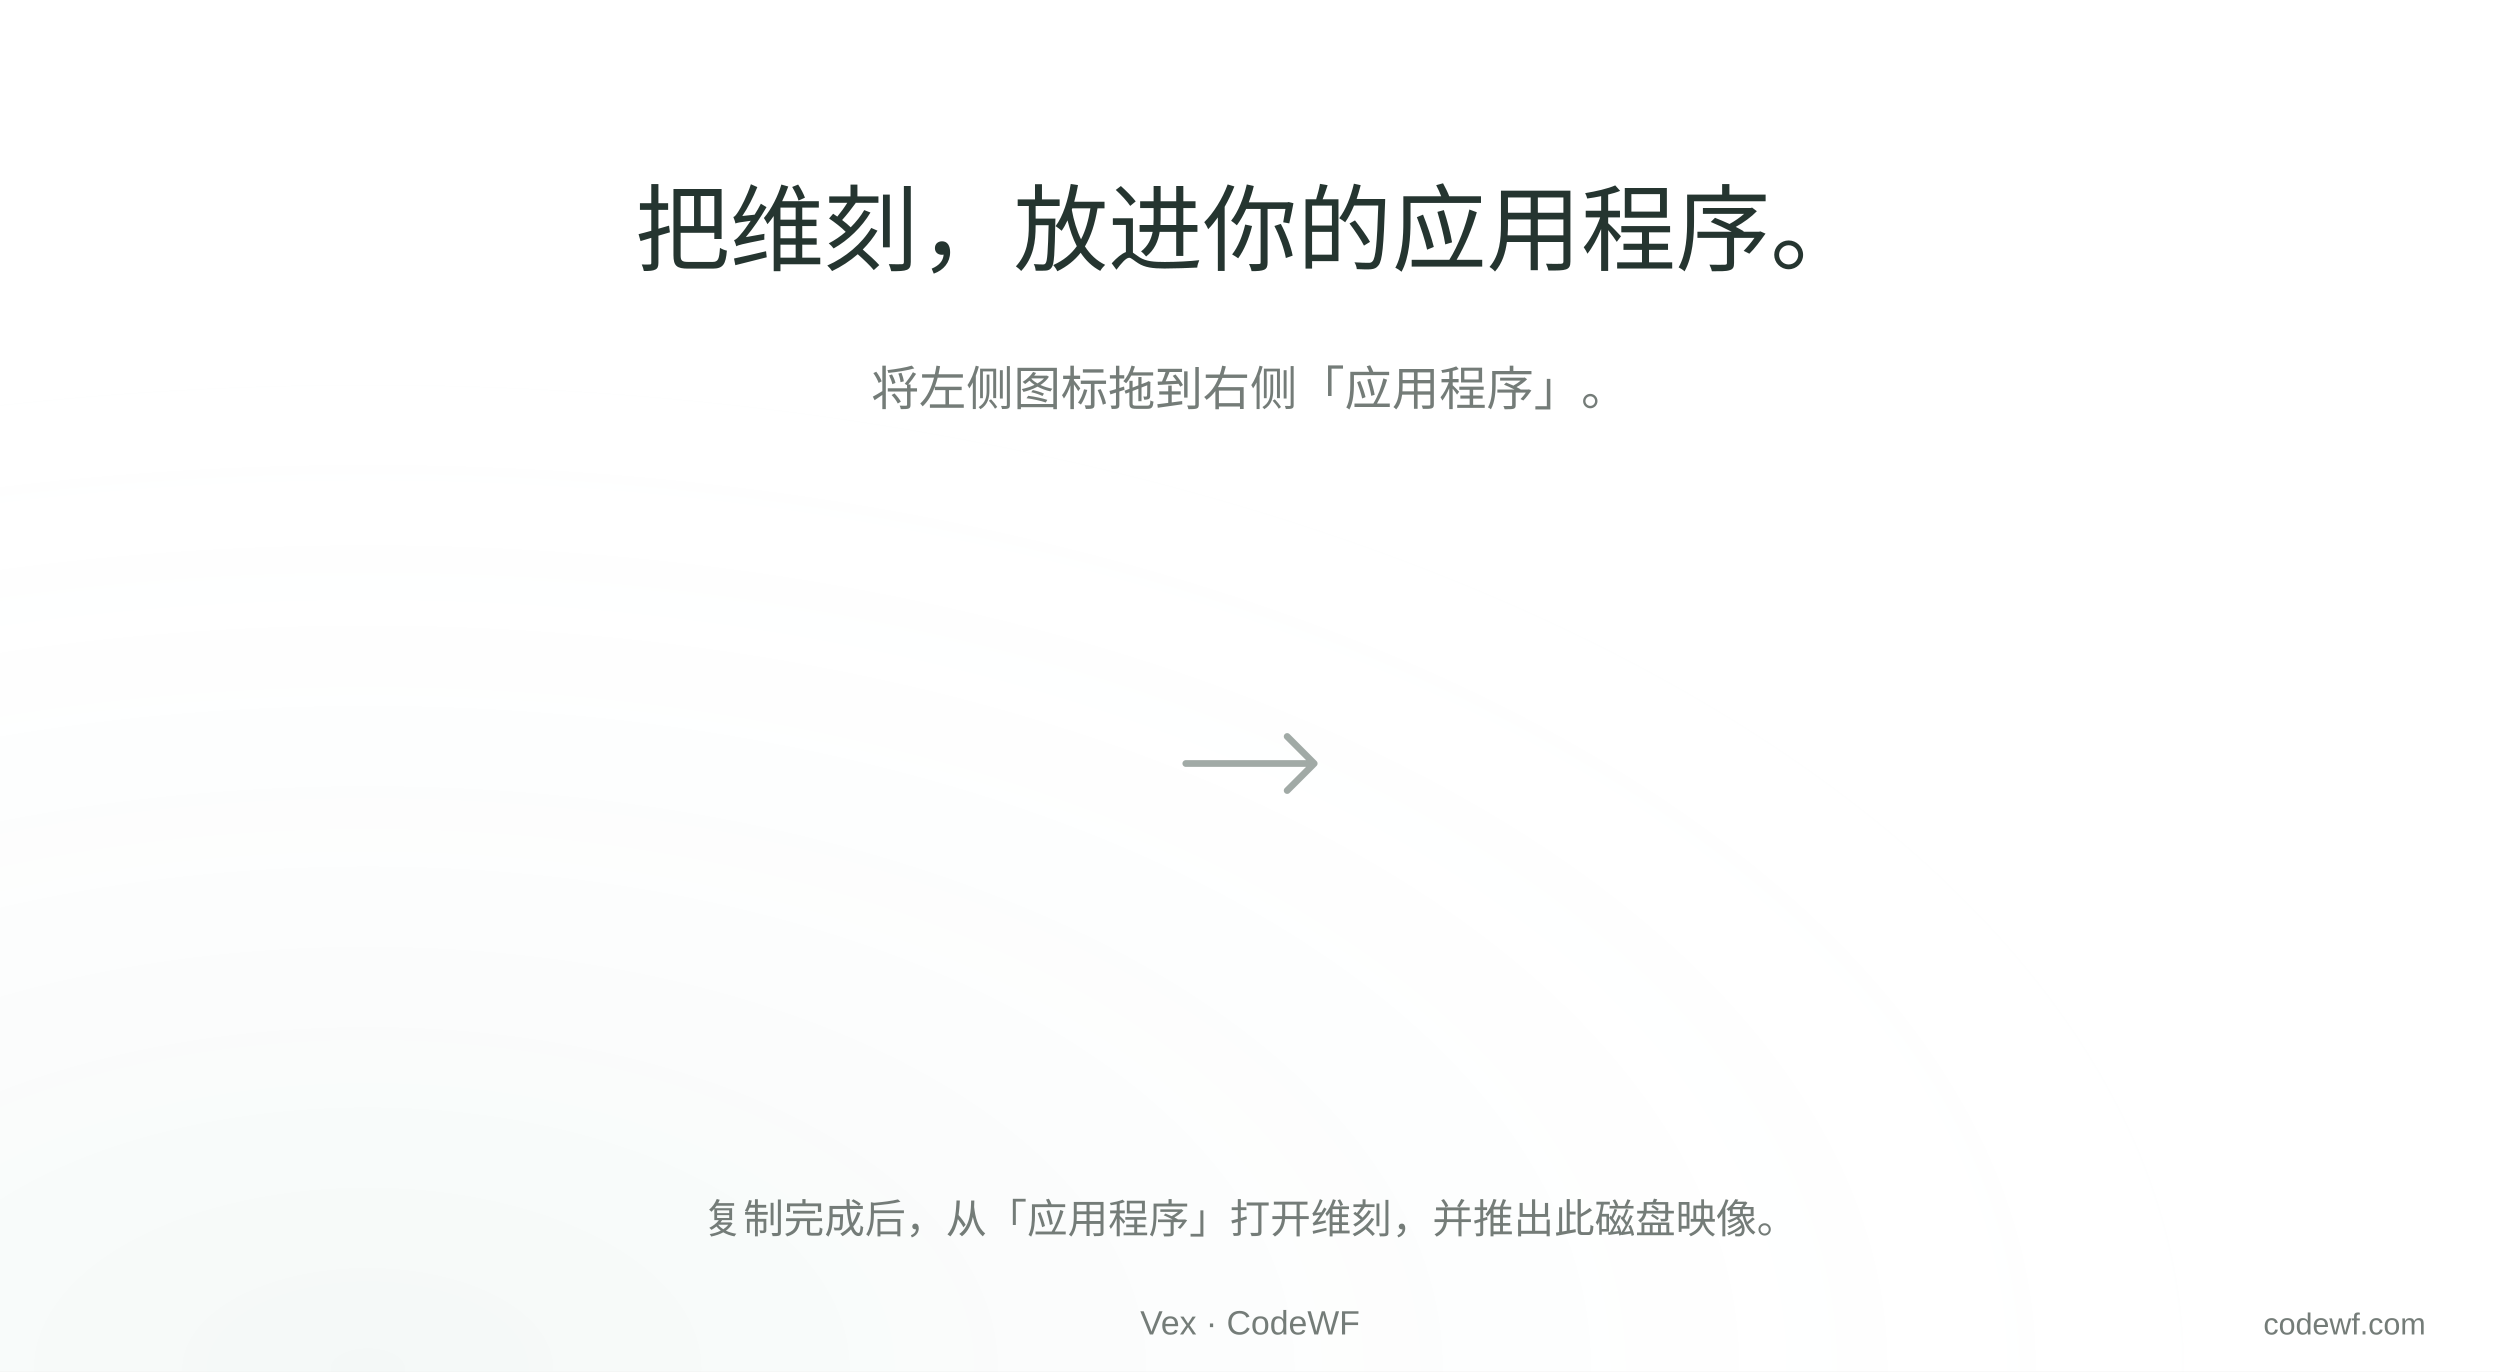
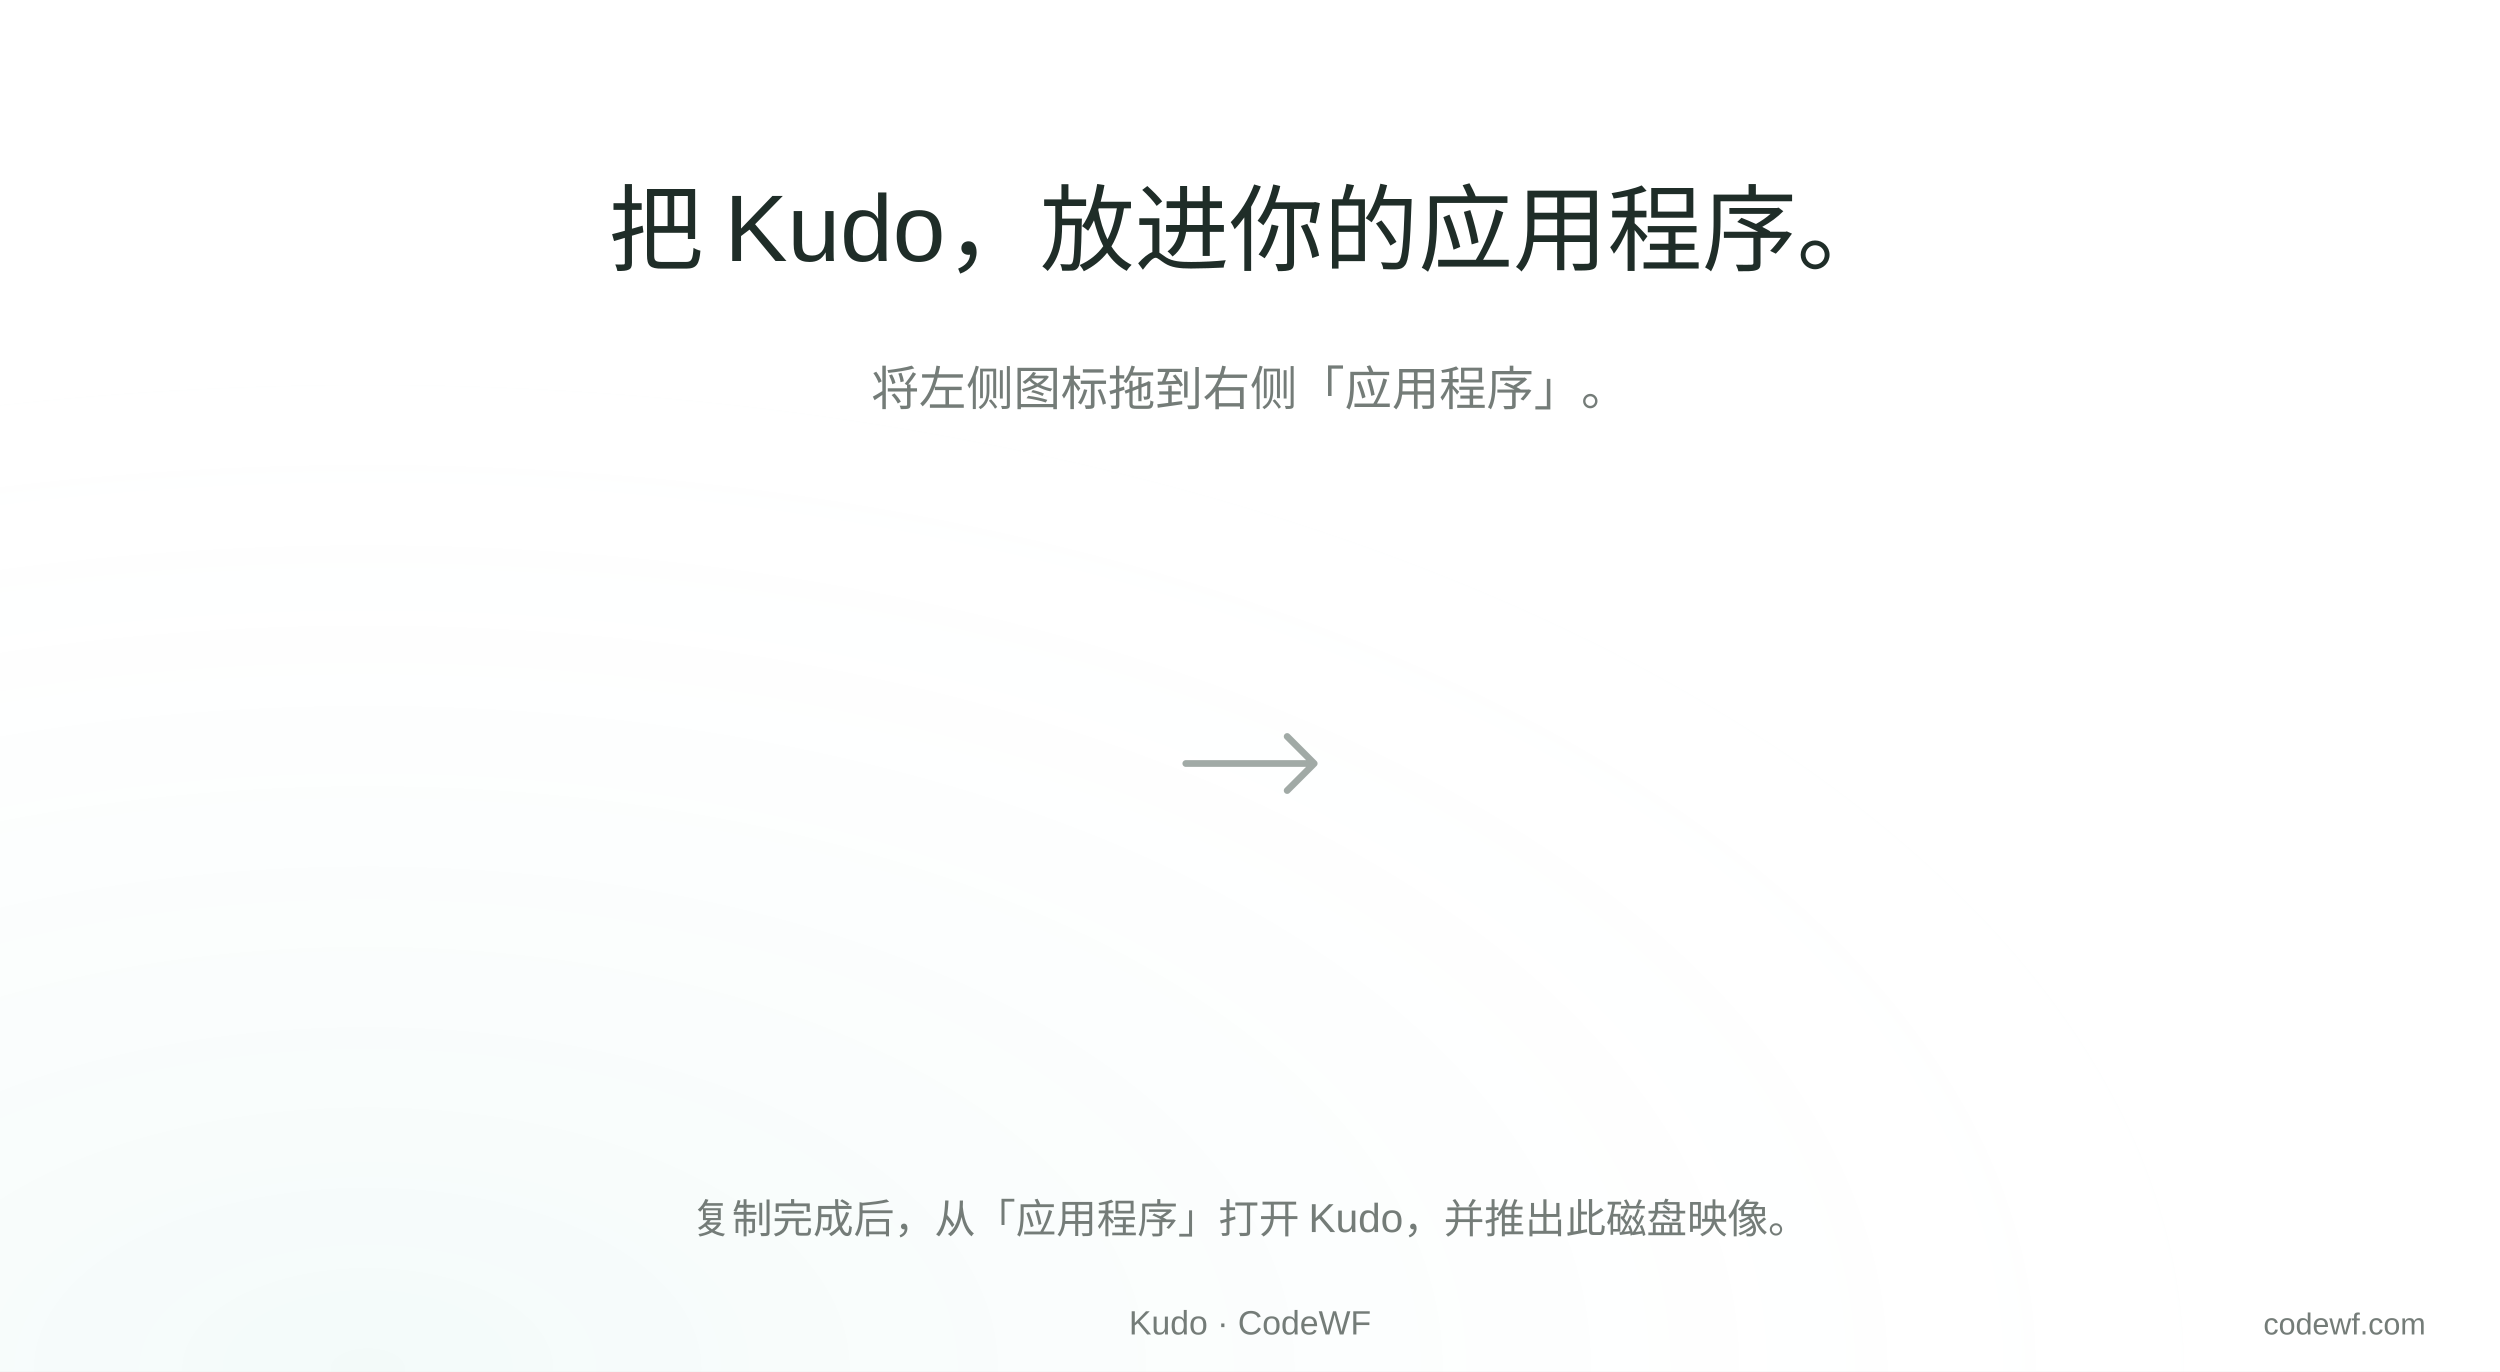
<svg xmlns="http://www.w3.org/2000/svg" width="740" height="406" viewBox="0 0 740 406">
  <defs>
    <radialGradient id="paper" cx="15%" cy="100%" r="75%">
-       <stop stop-color="#24766B" stop-opacity=".05" />
+       <stop stop-color="#0E9F8A" stop-opacity=".05" />
      <stop offset="1" stop-color="#FFFFFF" stop-opacity="0" />
    </radialGradient>
  </defs>
  <rect width="740" height="406" fill="#FFFFFF" />
  <rect width="740" height="406" fill="url(#paper)" />
  <g font-family="Microsoft YaHei UI,PingFang SC,Segoe UI,Arial,sans-serif" text-anchor="middle">
-     <text x="370" y="78" fill="#253530" font-size="28" font-weight="500">把维刻，放进你的应用程序。</text>
+     <text x="370" y="78" fill="#1F2D28" font-size="28" font-weight="500">把 Kudo，放进你的应用程序。</text>
    <text x="370" y="120" fill="#747C78" font-size="14">将左侧图标拖到右侧「应用程序」。</text>
-     <text x="370" y="365" fill="#747C78" font-size="12">复制完成后，从「应用程序」打开维刻，并推出此磁盘映像。</text>
-     <text x="370" y="395" fill="#747C78" font-size="10">Vex · CodeWF</text>
+     <text x="370" y="365" fill="#747C78" font-size="12">复制完成后，从「应用程序」打开 Kudo，并推出此磁盘映像。</text>
+     <text x="370" y="395" fill="#747C78" font-size="10">Kudo · CodeWF</text>
  </g>
  <g fill="none" stroke="#A1AAA6" stroke-width="2" stroke-linecap="round" stroke-linejoin="round">
    <path d="M351 226H389M381 218L389 226L381 234" />
  </g>
  <text x="718" y="395" text-anchor="end" fill="#747C78" font-size="9" font-family="Segoe UI,Arial,sans-serif">codewf.com</text>
</svg>
